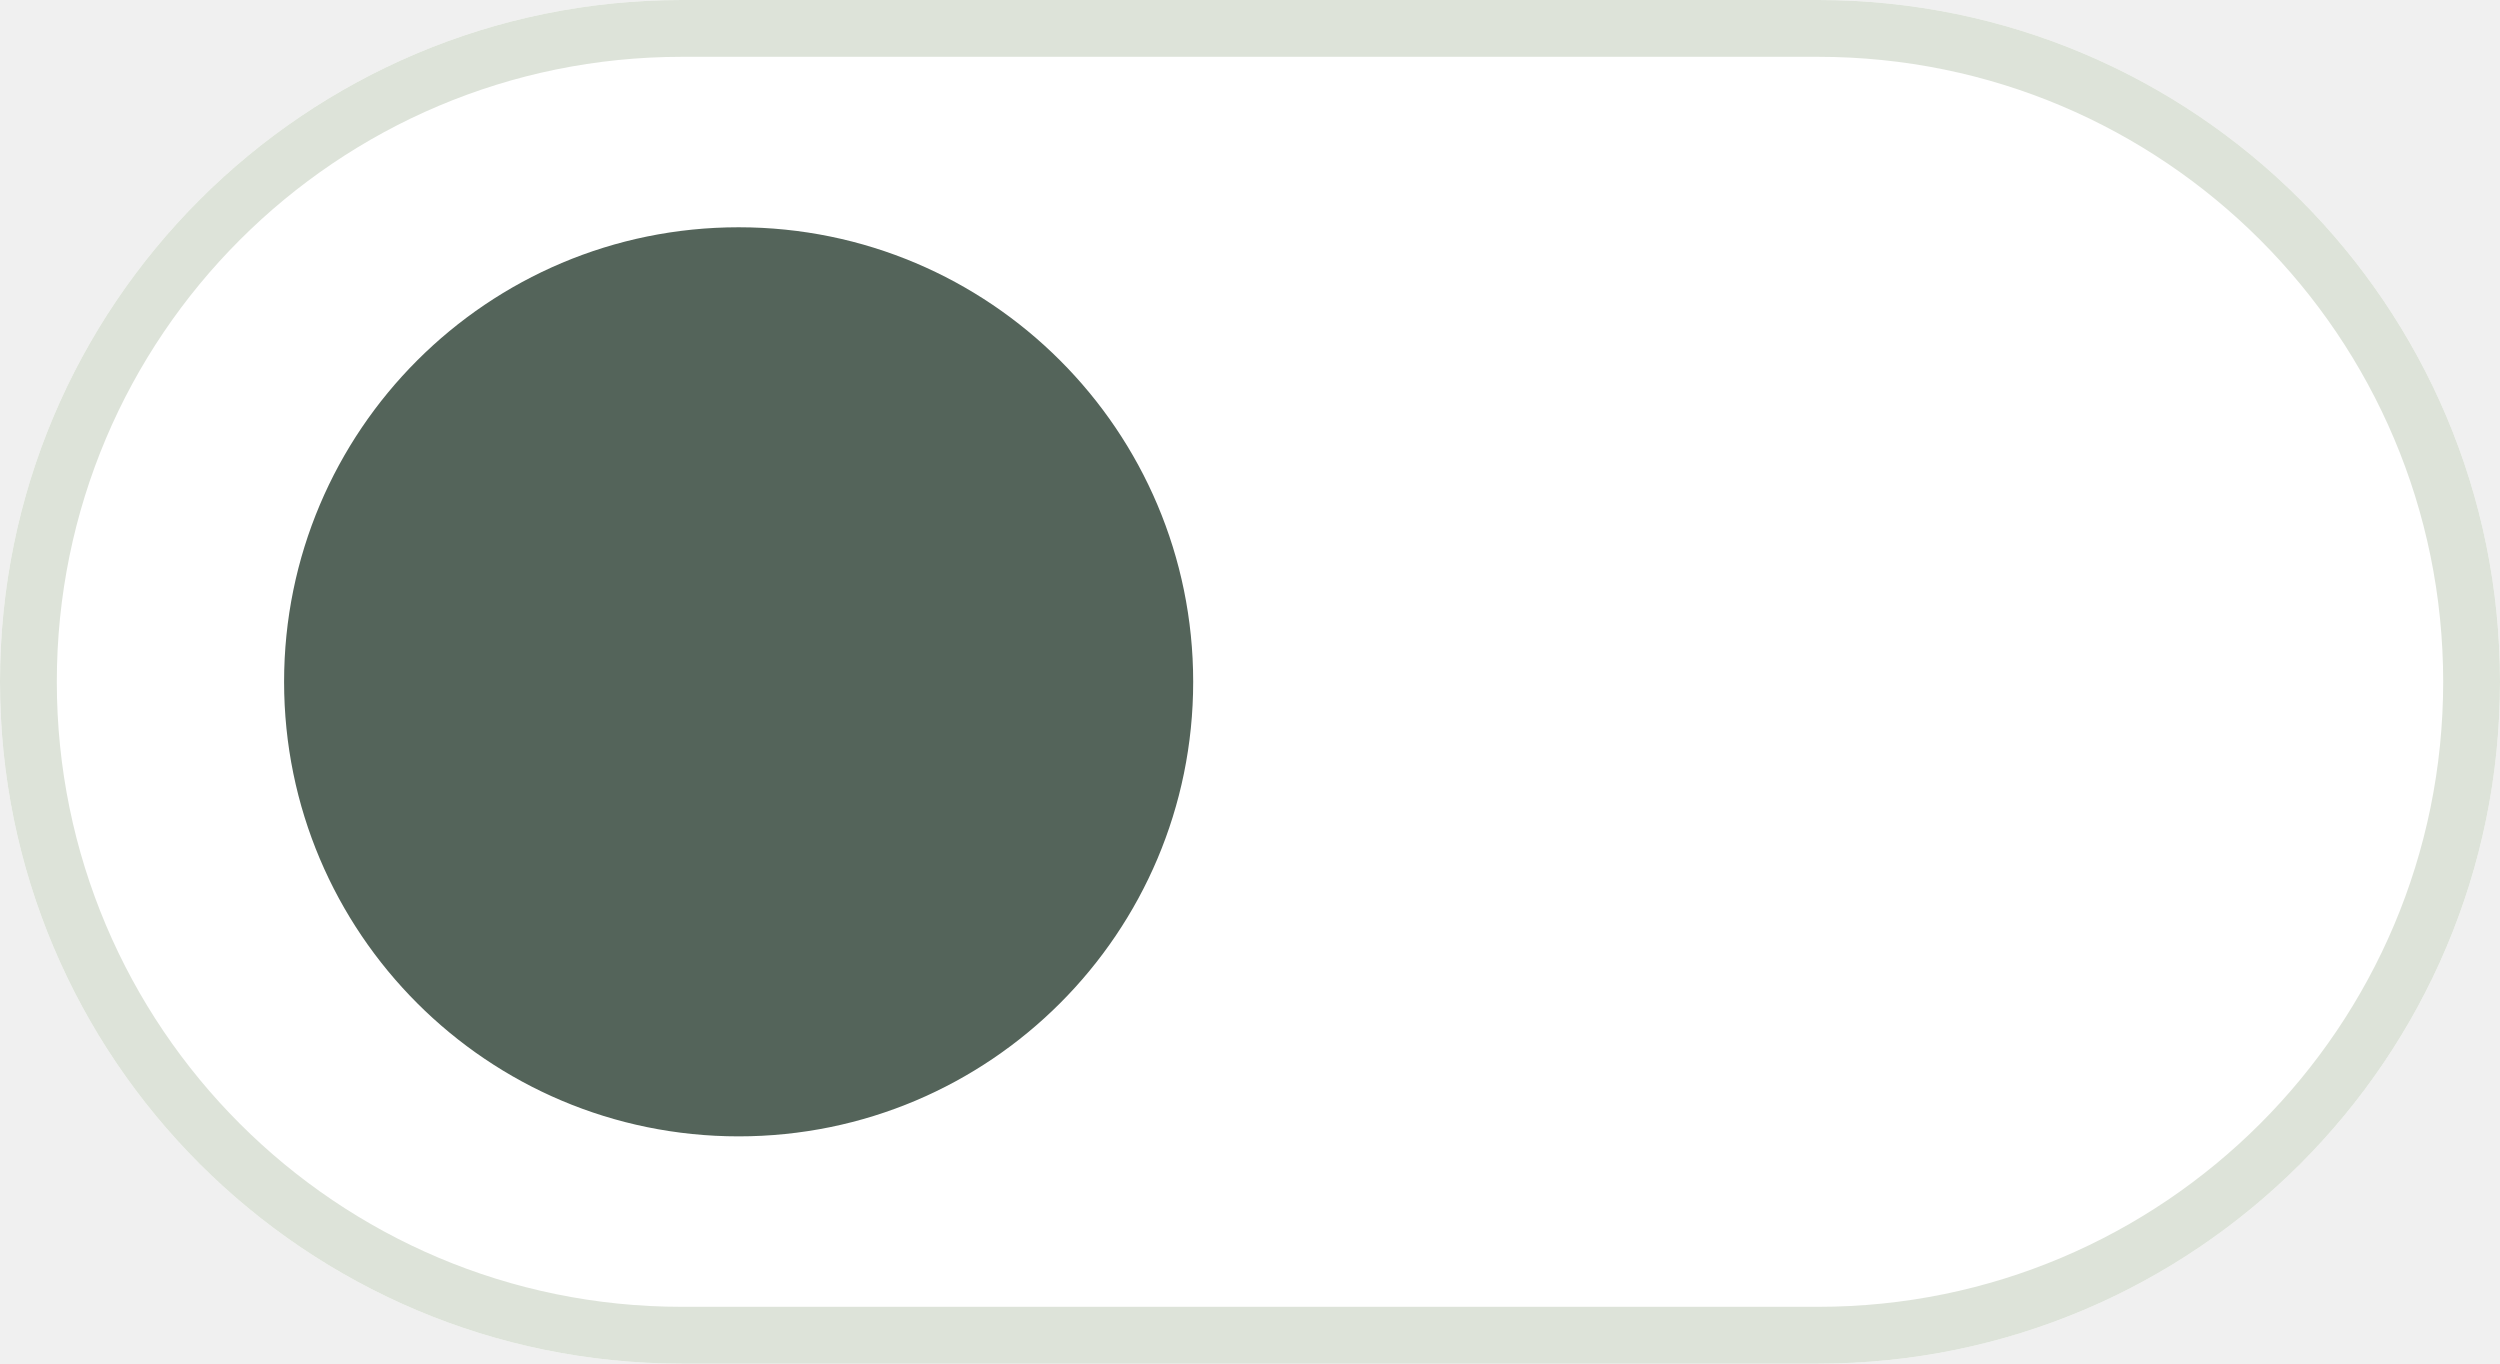
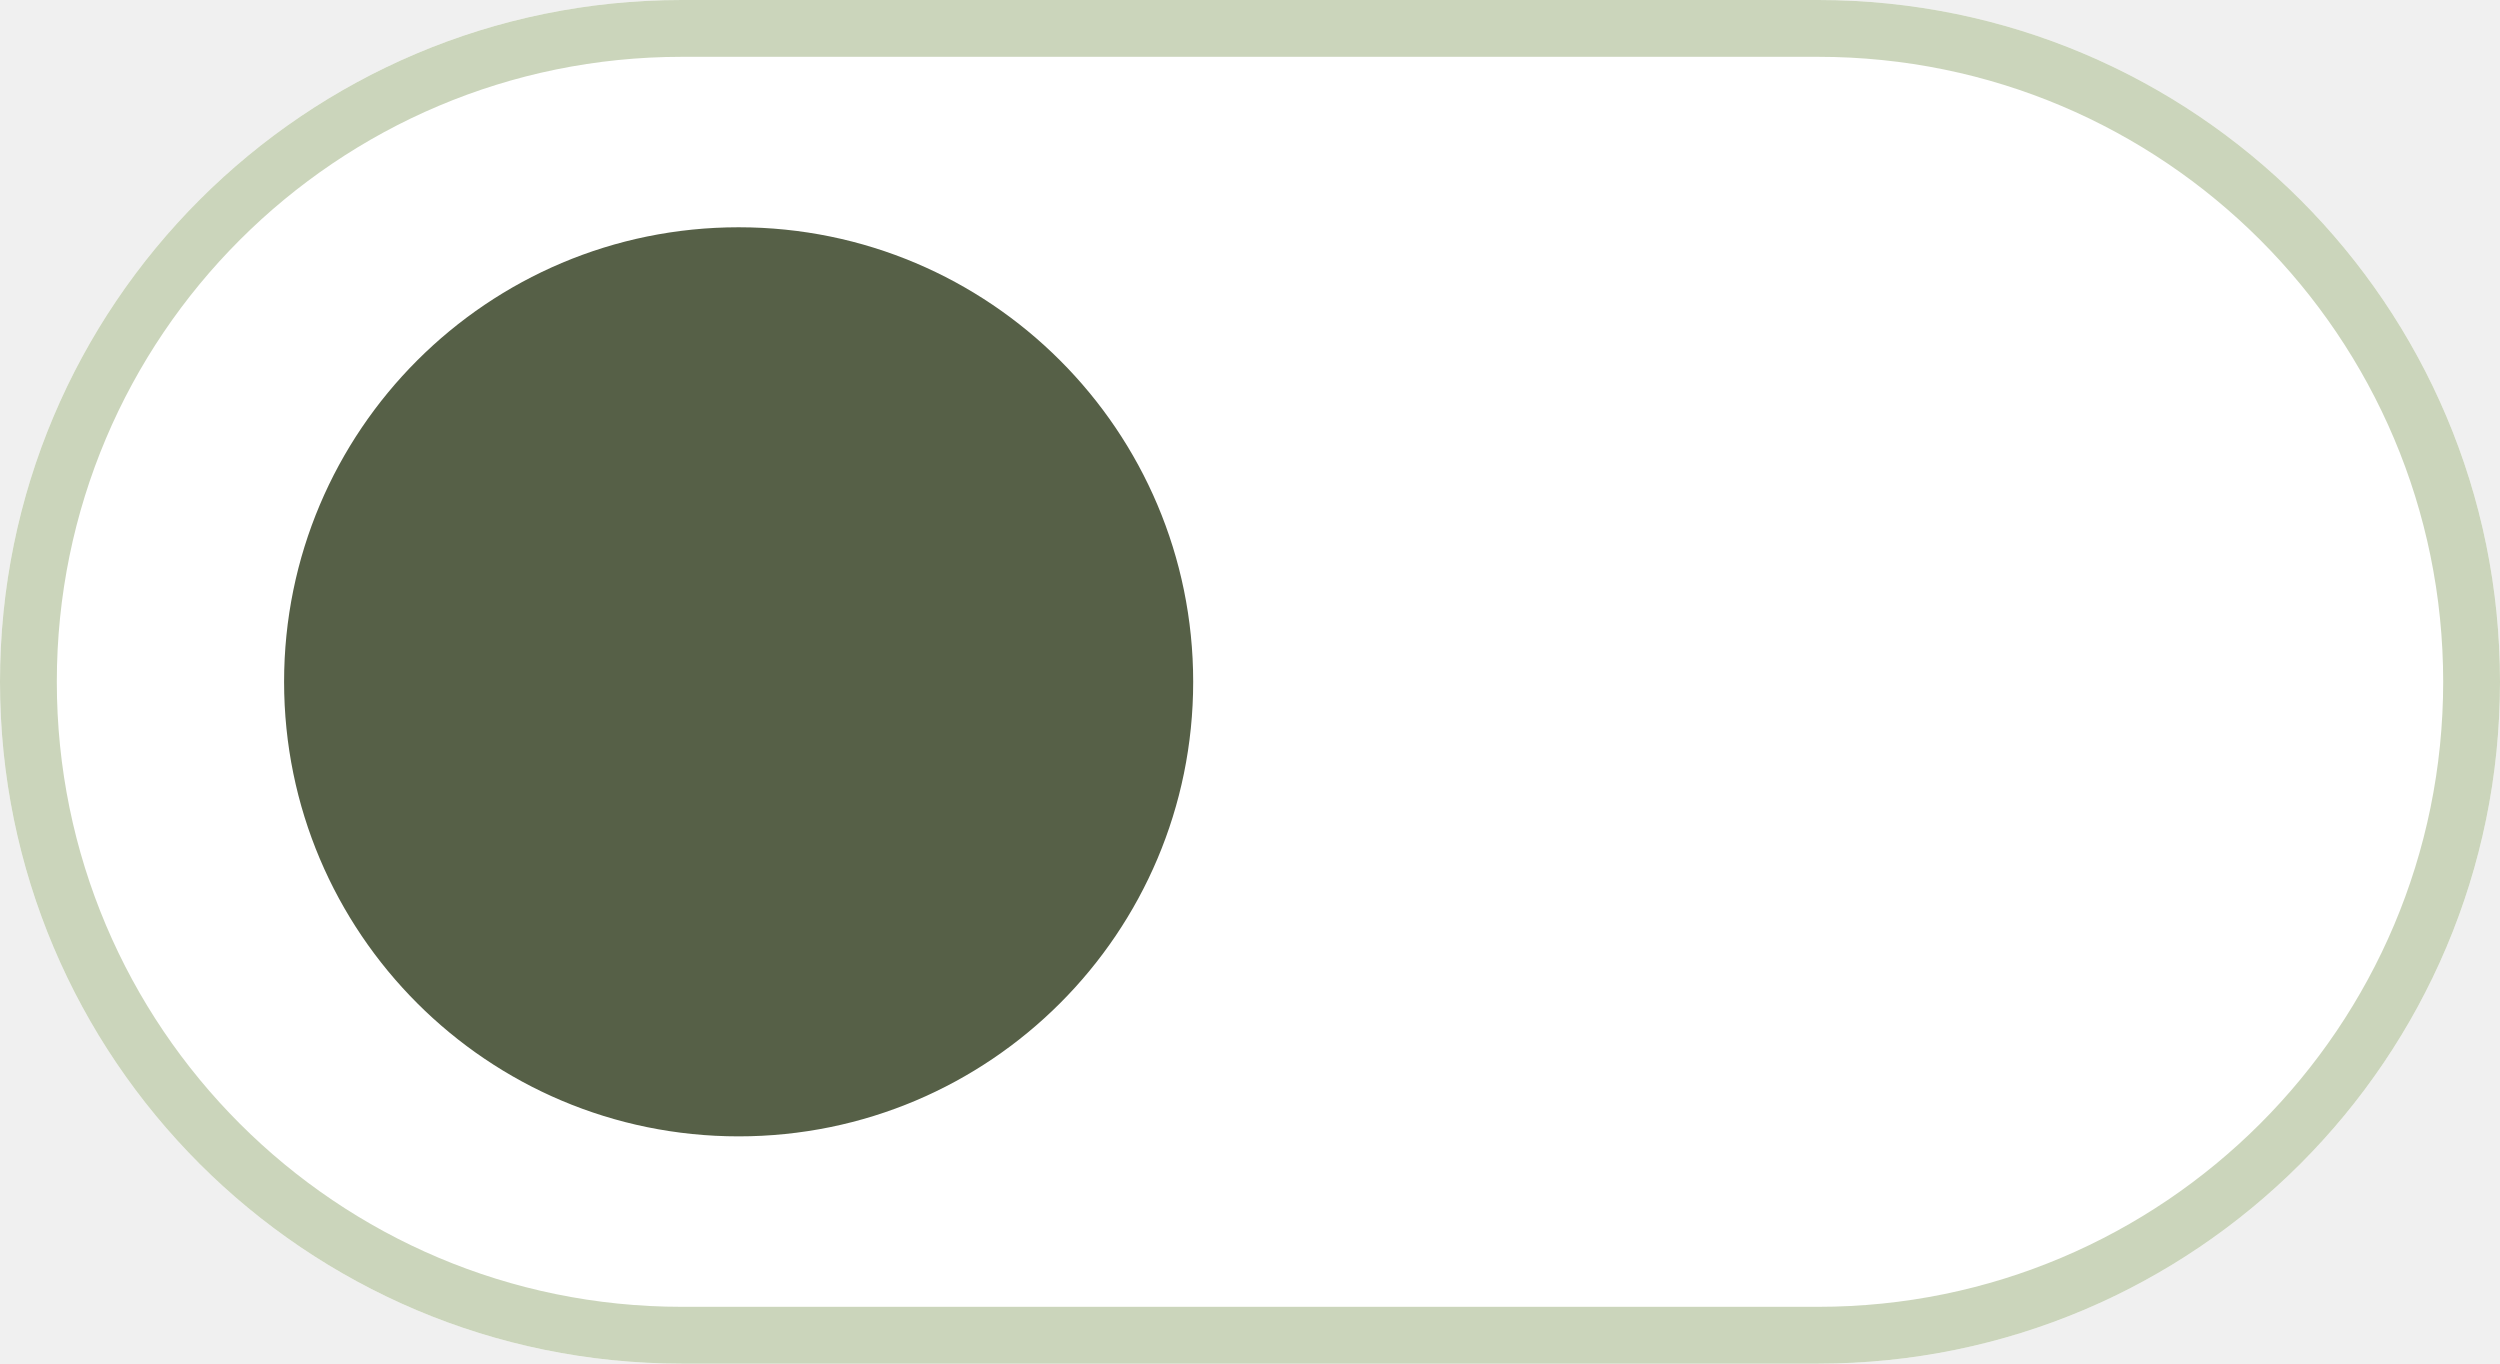
<svg xmlns="http://www.w3.org/2000/svg" preserveAspectRatio="none" overflow="visible" style="display: block;" width="44" height="24" viewBox="0 0 44 24" fill="none">
  <g id="control">
    <mask id="path-1-inside-1_0_4" fill="white">
      <path d="M0 12C0 5.373 5.373 0 12 0H32C38.627 0 44 5.373 44 12V12C44 18.627 38.627 24 32 24H12C5.373 24 0 18.627 0 12V12Z" />
    </mask>
    <path d="M0 12C0 5.373 5.373 0 12 0H32C38.627 0 44 5.373 44 12V12C44 18.627 38.627 24 32 24H12C5.373 24 0 18.627 0 12V12Z" fill="white" />
-     <path d="M0 12M44 12M44 12M0 12M12 0V1H32V0V-1H12V0ZM44 12M32 24V23H12V24V25H32V24ZM0 12M12 24V23C5.925 23 1 18.075 1 12H0H-1C-1 19.18 4.82 25 12 25V24ZM44 12H43C43 18.075 38.075 23 32 23V24V25C39.18 25 45 19.18 45 12H44ZM32 0V1C38.075 1 43 5.925 43 12H44H45C45 4.82 39.18 -1 32 -1V0ZM12 0V-1C4.82 -1 -1 4.82 -1 12H0H1C1 5.925 5.925 1 12 1V0Z" fill="#DDE3D9" mask="url(#path-1-inside-1_0_4)" />
-     <circle id="Ellipse" cx="13" cy="12" r="8" fill="#54645A" />
+     <path d="M0 12M44 12M44 12M0 12M12 0V1H32V0V-1H12V0ZM44 12M32 24V23H12V24V25H32V24ZM0 12M12 24V23C5.925 23 1 18.075 1 12H0H-1C-1 19.18 4.82 25 12 25V24ZM44 12H43C43 18.075 38.075 23 32 23V24V25C39.18 25 45 19.18 45 12H44ZM32 0V1C38.075 1 43 5.925 43 12H44H45C45 4.82 39.18 -1 32 -1V0ZM12 0V-1C4.82 -1 -1 4.82 -1 12H0H1C1 5.925 5.925 1 12 1V0Z" fill="#CBD5BB" mask="url(#path-1-inside-1_0_4)" />
+     <circle id="Ellipse" cx="13" cy="12" r="8" fill="#566047" />
  </g>
</svg>
